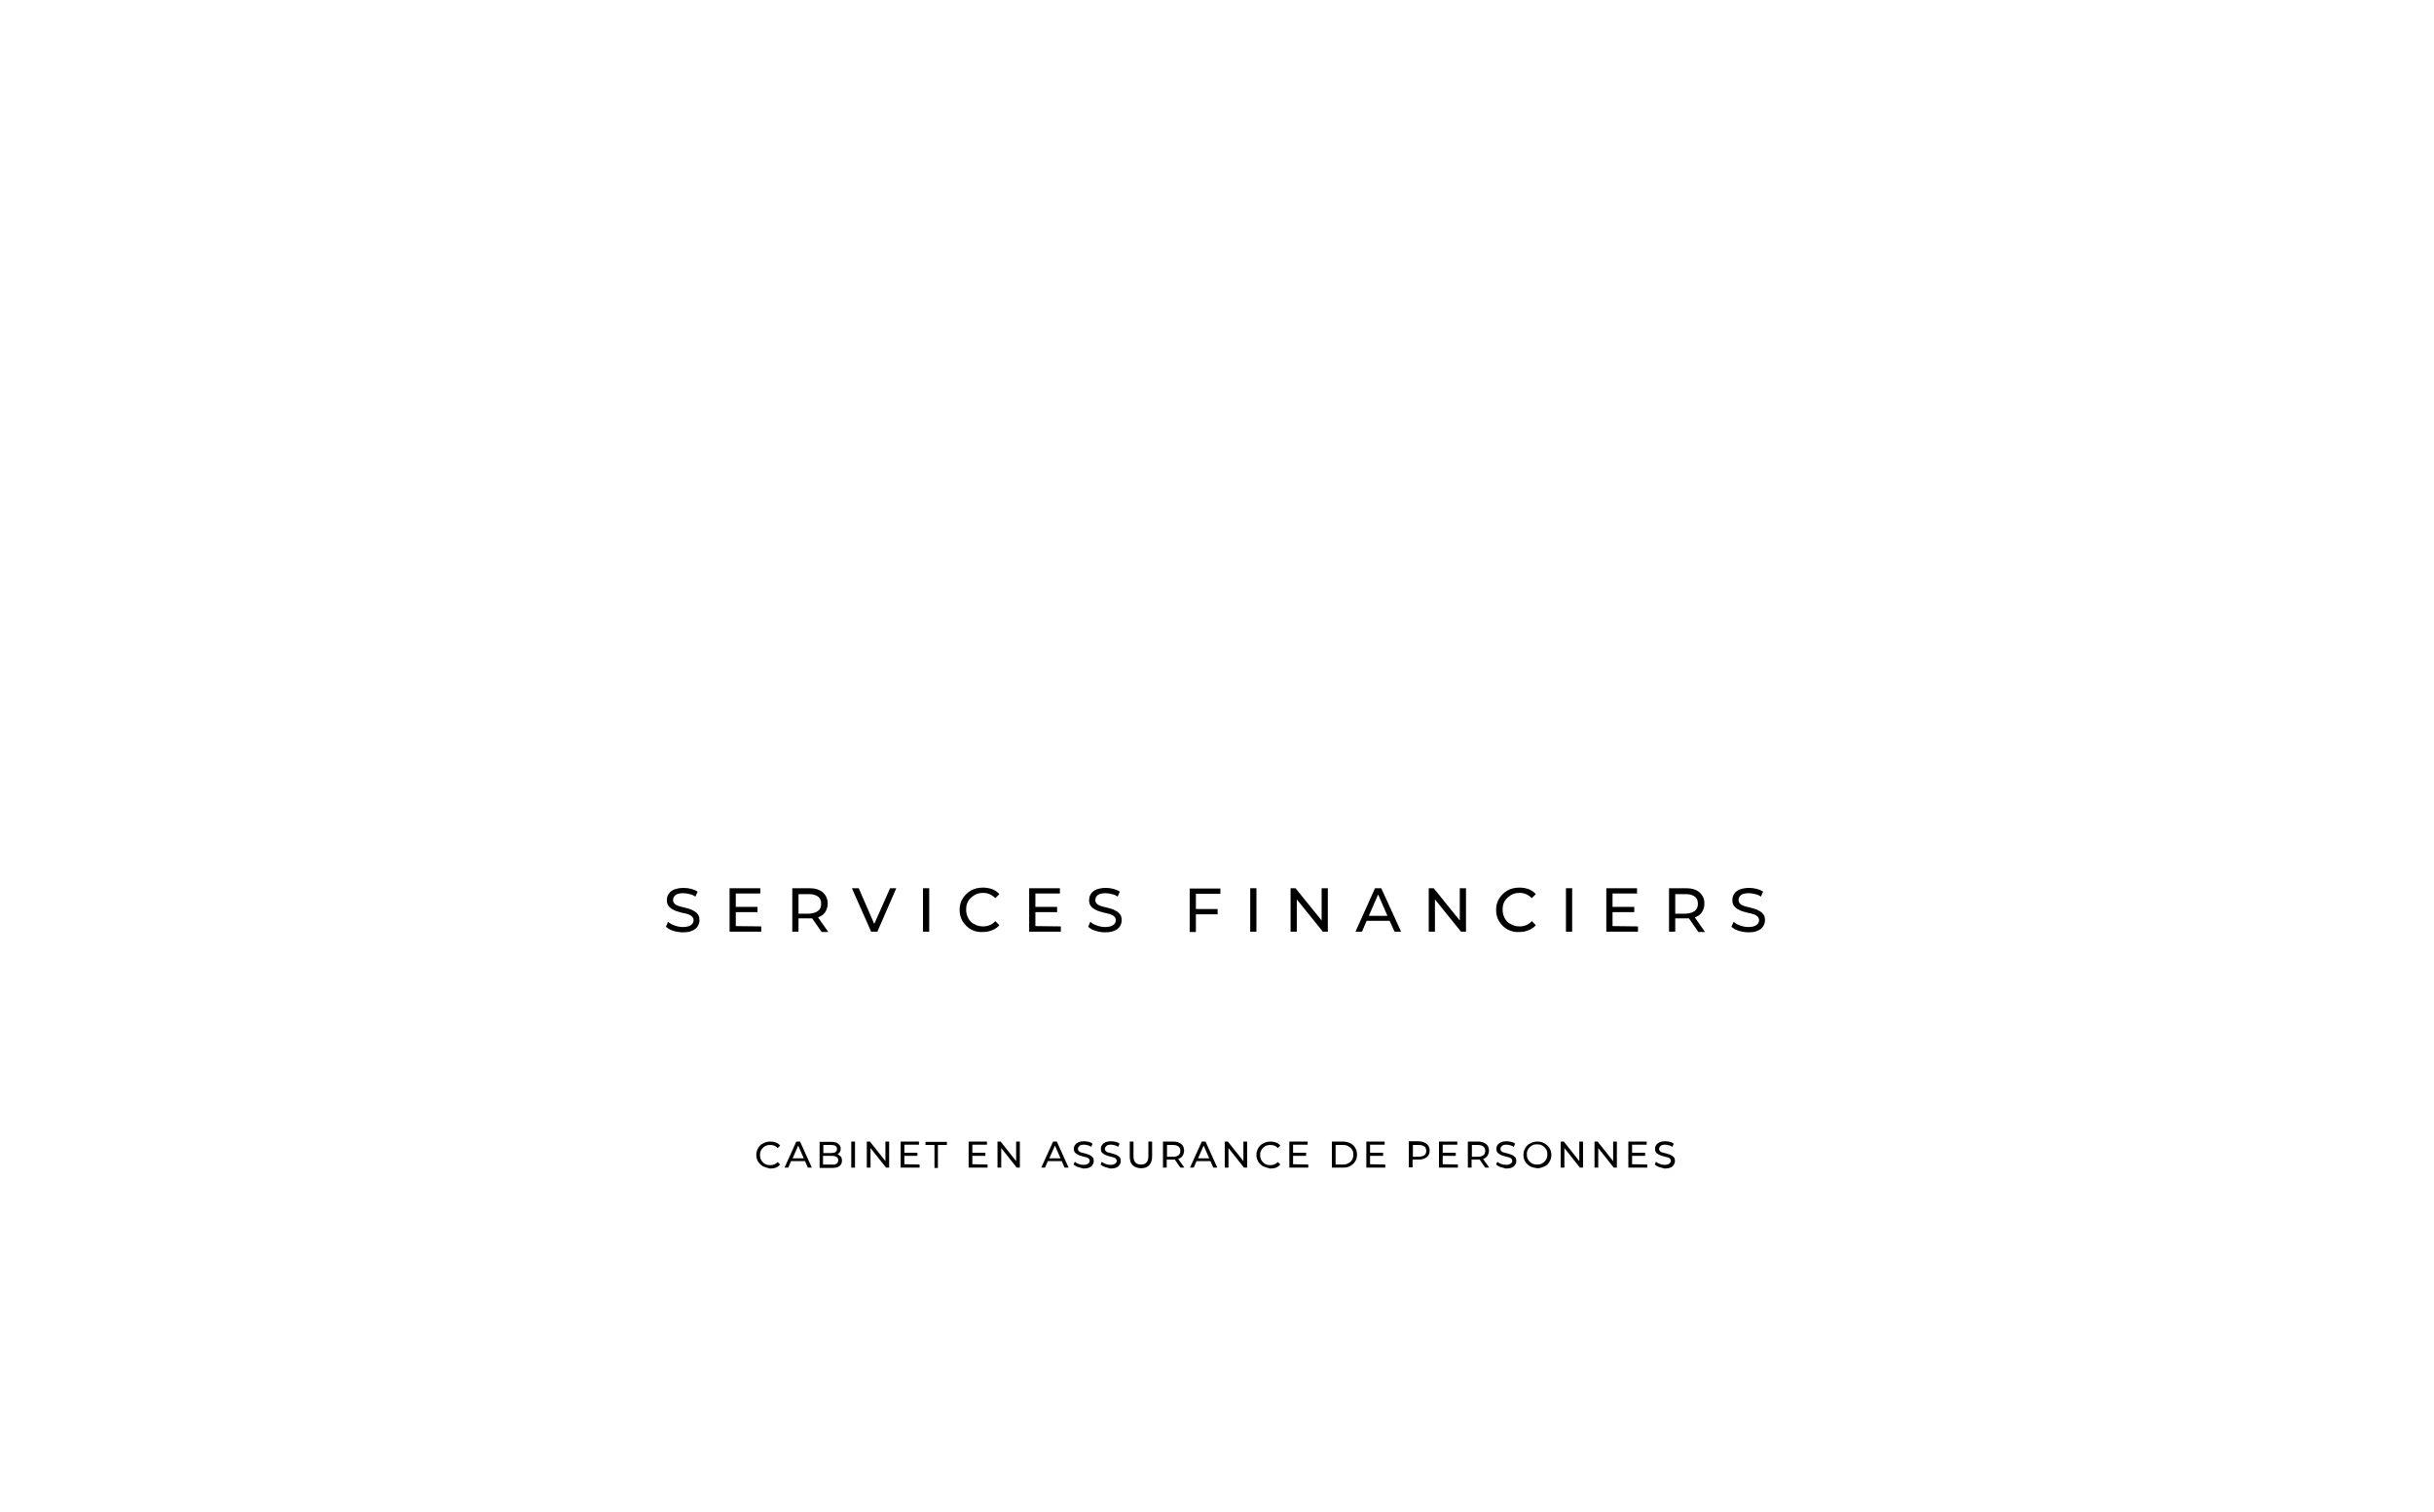
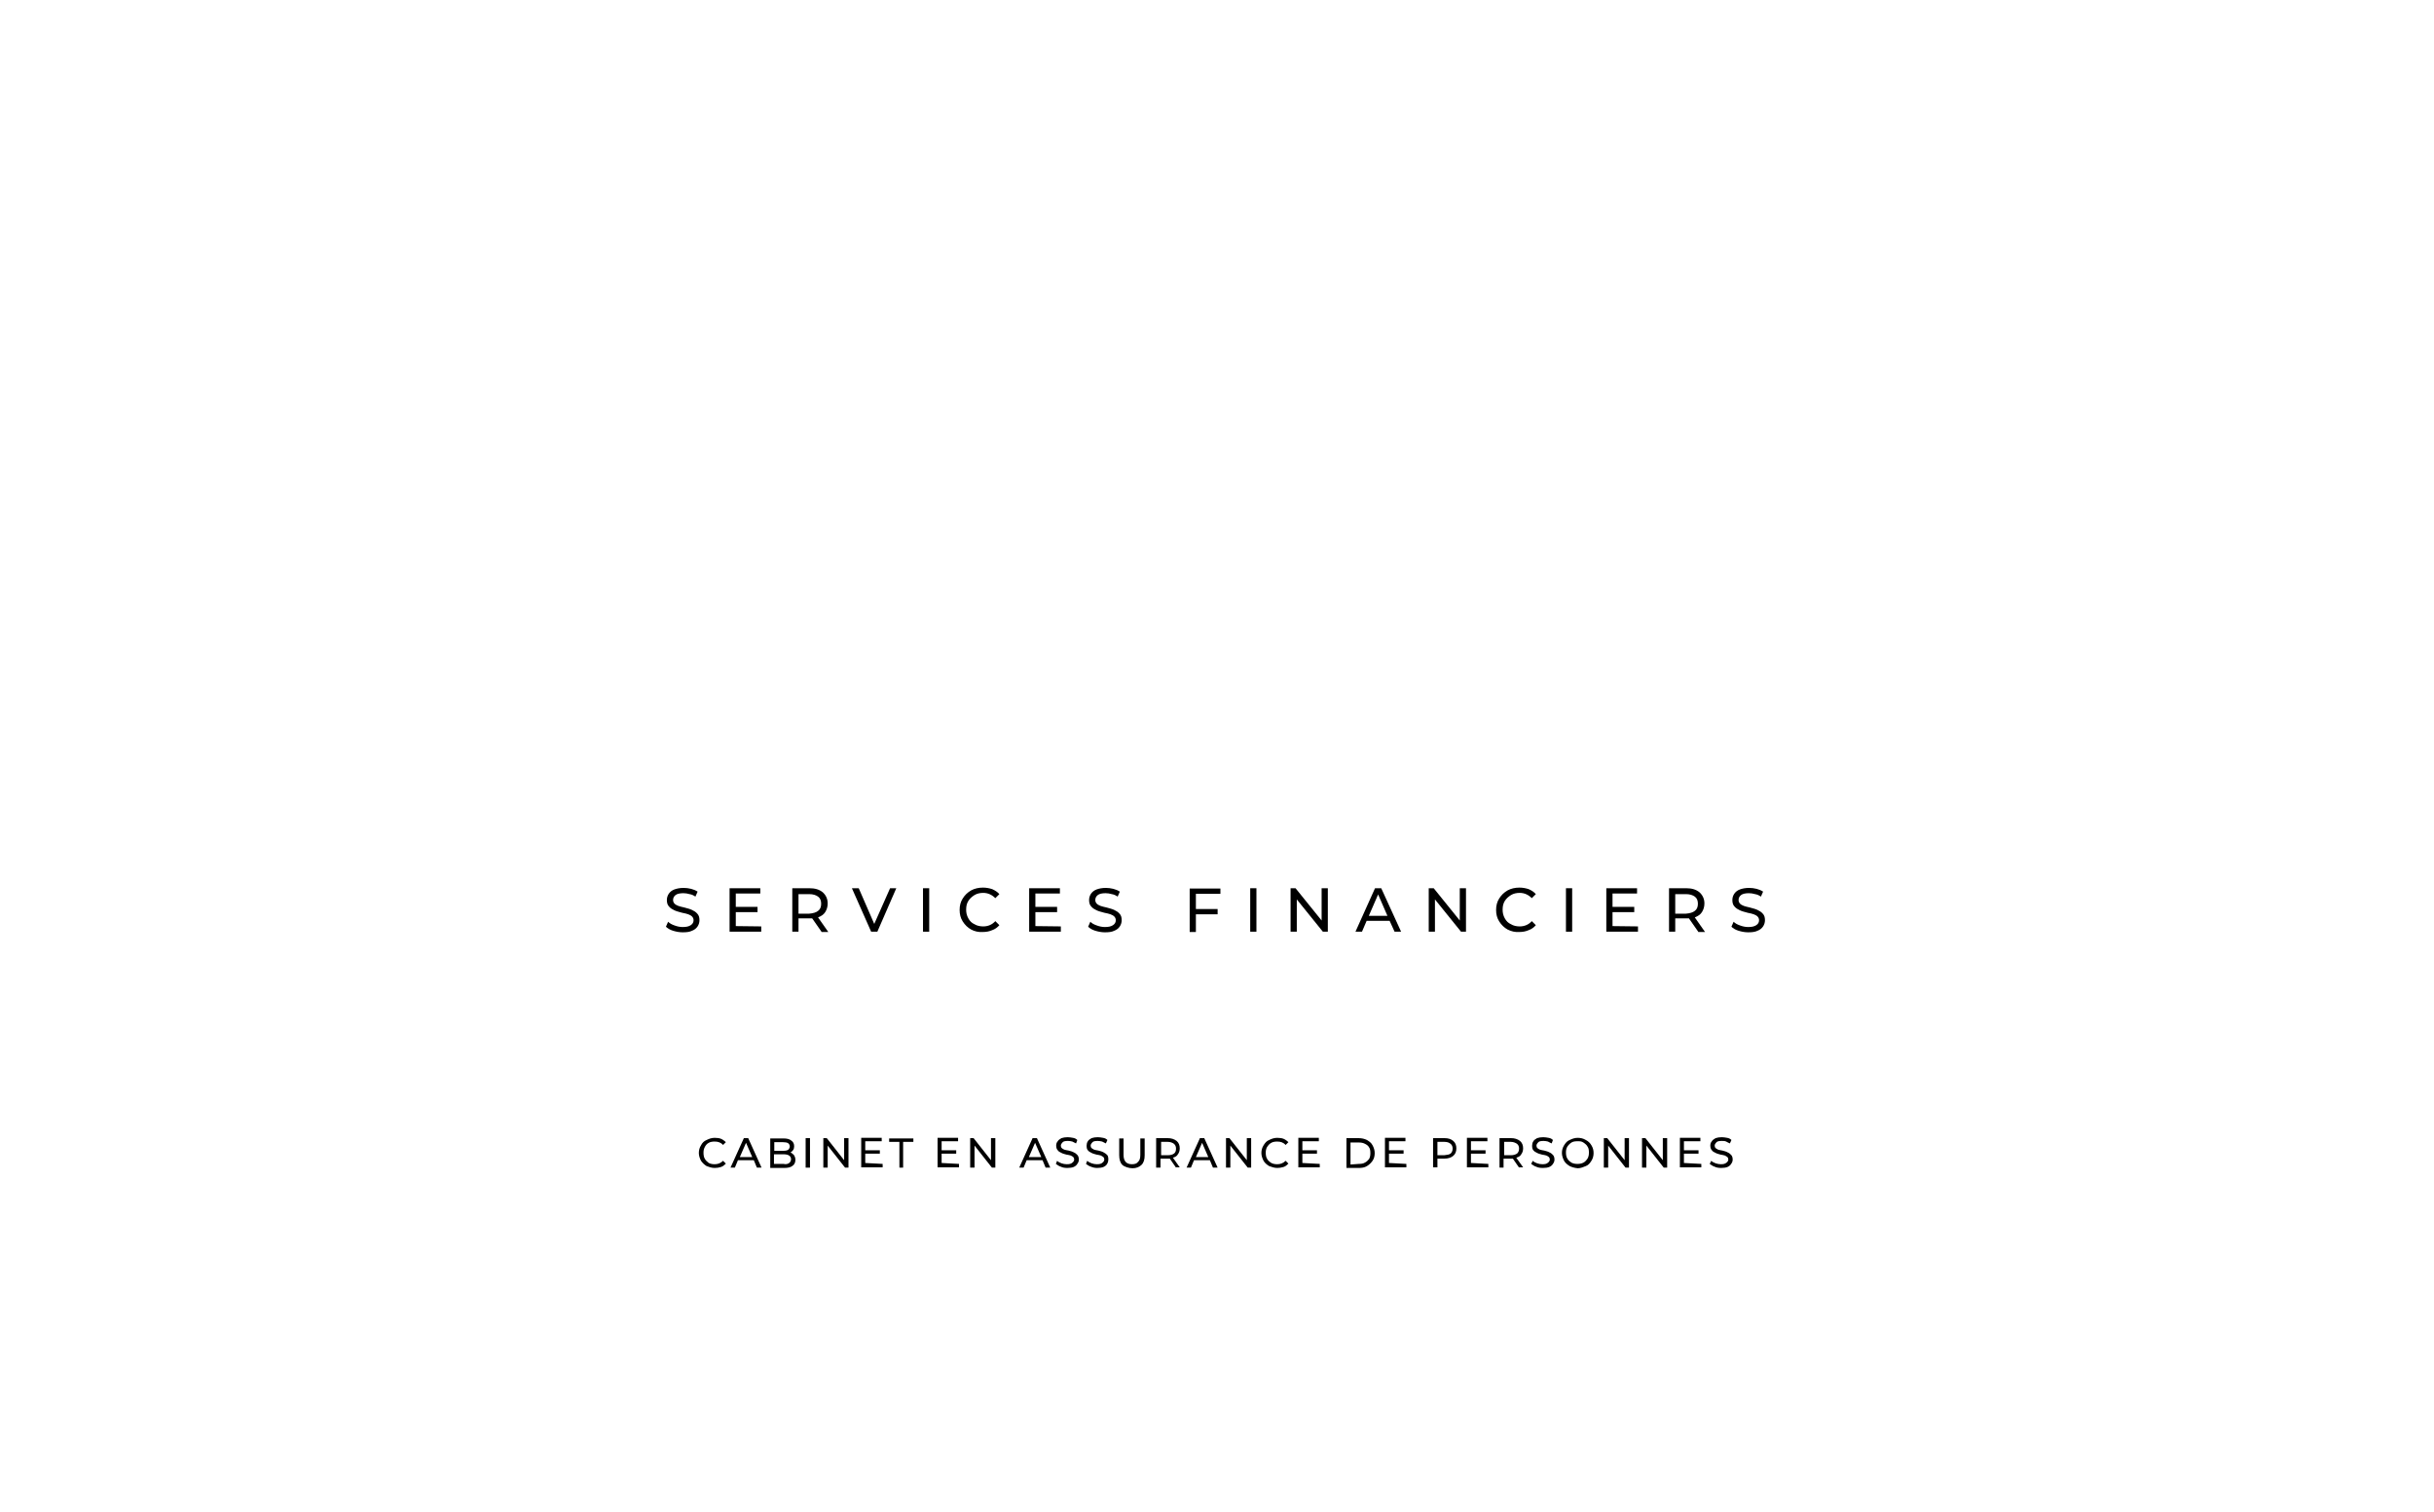
<svg xmlns="http://www.w3.org/2000/svg" version="1.1" id="Calque_1" x="0px" y="0px" viewBox="0 0 784 487" style="enable-background:new 0 0 784 487;" xml:space="preserve">
  <style type="text/css">
	.st0{display:none;enable-background:new    ;}
	.st1{font-family:'Montserrat-Medium';}
	.st2{font-size:20px;}
	.st3{letter-spacing:6;}
</style>
  <text transform="matrix(1 0 0 1 214.9355 300.1377)" class="st0 st1 st2 st3">SERVICES FINANCIERS</text>
  <g>
    <path d="M216.8,299.8c-1-0.3-1.8-0.8-2.3-1.3l0.7-1.6c0.5,0.5,1.2,0.9,2.1,1.2c0.8,0.3,1.7,0.5,2.6,0.5c1.2,0,2-0.2,2.6-0.6   s0.9-0.9,0.9-1.6c0-0.5-0.2-0.9-0.5-1.2s-0.7-0.5-1.2-0.7s-1.1-0.3-2-0.5c-1.1-0.3-1.9-0.5-2.5-0.8s-1.2-0.6-1.7-1.2   c-0.5-0.5-0.7-1.2-0.7-2.1c0-0.7,0.2-1.4,0.6-2c0.4-0.6,1-1.1,1.8-1.4s1.8-0.5,3-0.5c0.8,0,1.6,0.1,2.4,0.3s1.5,0.5,2.1,0.9   l-0.7,1.6c-0.6-0.4-1.2-0.7-1.9-0.8c-0.7-0.2-1.3-0.3-2-0.3c-1.1,0-2,0.2-2.5,0.6s-0.8,0.9-0.8,1.6c0,0.5,0.2,0.9,0.5,1.2   c0.3,0.3,0.7,0.5,1.2,0.7s1.1,0.3,1.9,0.5c1.1,0.3,1.9,0.5,2.5,0.8s1.2,0.6,1.7,1.2c0.5,0.5,0.7,1.2,0.7,2.1c0,0.7-0.2,1.4-0.6,2   c-0.4,0.6-1,1.1-1.8,1.4c-0.8,0.4-1.8,0.5-3,0.5C218.8,300.3,217.8,300.1,216.8,299.8z" />
    <path d="M245.2,298.4v1.7H235v-14h9.9v1.7H237v4.3h7v1.7h-7v4.5L245.2,298.4L245.2,298.4z" />
    <path d="M264.6,300.1l-3-4.3c-0.4,0-0.7,0-0.9,0h-3.5v4.3h-2v-14h5.5c1.8,0,3.2,0.4,4.3,1.3c1,0.9,1.6,2.1,1.6,3.6   c0,1.1-0.3,2-0.8,2.8s-1.3,1.3-2.3,1.7l3.3,4.7h-2.2V300.1z M263.5,293.4c0.7-0.5,1-1.3,1-2.3s-0.3-1.8-1-2.3s-1.6-0.8-2.9-0.8   h-3.4v6.3h3.4C261.9,294.2,262.9,293.9,263.5,293.4z" />
    <path d="M288.7,286.1l-6.1,14h-2l-6.2-14h2.2l5,11.5l5.1-11.5H288.7z" />
    <path d="M297.3,286.1h2v14h-2V286.1z" />
    <path d="M312.8,299.4c-1.1-0.6-2-1.5-2.7-2.6s-1-2.3-1-3.7s0.3-2.6,1-3.7s1.5-1.9,2.7-2.6c1.1-0.6,2.4-0.9,3.8-0.9   c1.1,0,2.1,0.2,3,0.5c0.9,0.4,1.7,0.9,2.3,1.6l-1.3,1.3c-1.1-1.1-2.4-1.7-3.9-1.7c-1,0-2,0.2-2.8,0.7s-1.5,1.1-2,1.9   s-0.7,1.7-0.7,2.8c0,1,0.2,1.9,0.7,2.8s1.1,1.5,2,1.9c0.8,0.5,1.8,0.7,2.8,0.7c1.6,0,2.9-0.6,3.9-1.7l1.3,1.3   c-0.6,0.7-1.4,1.3-2.3,1.6c-0.9,0.4-1.9,0.6-3,0.6C315.2,300.3,313.9,300,312.8,299.4z" />
    <path d="M341.7,298.4v1.7h-10.2v-14h9.9v1.7h-7.9v4.3h7v1.7h-7v4.5L341.7,298.4L341.7,298.4z" />
    <path d="M352.8,299.8c-1-0.3-1.8-0.8-2.3-1.3l0.7-1.6c0.5,0.5,1.2,0.9,2.1,1.2c0.8,0.3,1.7,0.5,2.6,0.5c1.2,0,2-0.2,2.6-0.6   s0.9-0.9,0.9-1.6c0-0.5-0.2-0.9-0.5-1.2s-0.7-0.5-1.2-0.7s-1.1-0.3-2-0.5c-1.1-0.3-1.9-0.5-2.5-0.8s-1.2-0.6-1.7-1.2   c-0.5-0.5-0.7-1.2-0.7-2.1c0-0.7,0.2-1.4,0.6-2s1-1.1,1.8-1.4s1.8-0.5,3-0.5c0.8,0,1.6,0.1,2.4,0.3s1.5,0.5,2.1,0.9l-0.7,1.6   c-0.6-0.4-1.2-0.7-1.9-0.8c-0.7-0.2-1.3-0.3-2-0.3c-1.1,0-2,0.2-2.5,0.6s-0.8,0.9-0.8,1.6c0,0.5,0.2,0.9,0.5,1.2   c0.3,0.3,0.7,0.5,1.2,0.7s1.1,0.3,1.9,0.5c1.1,0.3,1.9,0.5,2.5,0.8s1.2,0.6,1.7,1.2c0.5,0.5,0.7,1.2,0.7,2.1c0,0.7-0.2,1.4-0.6,2   s-1,1.1-1.8,1.4c-0.8,0.4-1.8,0.5-3,0.5C354.8,300.3,353.8,300.1,352.8,299.8z" />
    <path d="M385.2,287.9v4.9h7v1.7h-7v5.7h-2v-14h9.9v1.7L385.2,287.9L385.2,287.9z" />
    <path d="M402.7,286.1h2v14h-2V286.1z" />
    <path d="M427.7,286.1v14h-1.6l-8.4-10.4v10.4h-2v-14h1.6l8.4,10.4v-10.4H427.7z" />
    <path d="M447.6,296.6h-7.4l-1.5,3.5h-2.1l6.3-14h2l6.4,14h-2.1L447.6,296.6z M446.9,295l-3-6.9l-3,6.9H446.9z" />
    <path d="M472.2,286.1v14h-1.6l-8.4-10.4v10.4h-2v-14h1.6l8.4,10.4v-10.4H472.2z" />
    <path d="M485.6,299.4c-1.1-0.6-2-1.5-2.7-2.6s-1-2.3-1-3.7s0.3-2.6,1-3.7s1.5-1.9,2.7-2.6c1.1-0.6,2.4-0.9,3.8-0.9   c1.1,0,2.1,0.2,3,0.5c0.9,0.4,1.7,0.9,2.3,1.6l-1.3,1.3c-1.1-1.1-2.4-1.7-3.9-1.7c-1,0-2,0.2-2.8,0.7s-1.5,1.1-2,1.9   s-0.7,1.7-0.7,2.8c0,1,0.2,1.9,0.7,2.8s1.1,1.5,2,1.9c0.8,0.5,1.8,0.7,2.8,0.7c1.6,0,2.9-0.6,3.9-1.7l1.3,1.3   c-0.6,0.7-1.4,1.3-2.3,1.6c-0.9,0.4-1.9,0.6-3,0.6C488,300.3,486.8,300,485.6,299.4z" />
    <path d="M504.4,286.1h2v14h-2V286.1z" />
    <path d="M527.6,298.4v1.7h-10.2v-14h9.9v1.7h-7.9v4.3h7v1.7h-7v4.5L527.6,298.4L527.6,298.4z" />
    <path d="M547,300.1l-3-4.3c-0.4,0-0.7,0-0.9,0h-3.5v4.3h-2v-14h5.5c1.8,0,3.2,0.4,4.3,1.3c1,0.9,1.6,2.1,1.6,3.6   c0,1.1-0.3,2-0.8,2.8s-1.3,1.3-2.3,1.7l3.3,4.7H547V300.1z M545.9,293.4c0.7-0.5,1-1.3,1-2.3s-0.3-1.8-1-2.3s-1.6-0.8-2.9-0.8h-3.4   v6.3h3.4C544.3,294.2,545.3,293.9,545.9,293.4z" />
    <path d="M560,299.8c-1-0.3-1.8-0.8-2.3-1.3l0.7-1.6c0.5,0.5,1.2,0.9,2.1,1.2c0.8,0.3,1.7,0.5,2.6,0.5c1.2,0,2-0.2,2.6-0.6   s0.9-0.9,0.9-1.6c0-0.5-0.2-0.9-0.5-1.2s-0.7-0.5-1.2-0.7s-1.1-0.3-2-0.5c-1.1-0.3-1.9-0.5-2.5-0.8s-1.2-0.6-1.7-1.2   c-0.5-0.5-0.7-1.2-0.7-2.1c0-0.7,0.2-1.4,0.6-2c0.4-0.6,1-1.1,1.8-1.4s1.8-0.5,3-0.5c0.8,0,1.6,0.1,2.4,0.3s1.5,0.5,2.1,0.9   l-0.7,1.6c-0.6-0.4-1.2-0.7-1.9-0.8c-0.7-0.2-1.3-0.3-2-0.3c-1.1,0-2,0.2-2.5,0.6s-0.8,0.9-0.8,1.6c0,0.5,0.2,0.9,0.5,1.2   c0.3,0.3,0.7,0.5,1.2,0.7s1.1,0.3,1.9,0.5c1.1,0.3,1.9,0.5,2.5,0.8s1.2,0.6,1.7,1.2c0.5,0.5,0.7,1.2,0.7,2.1c0,0.7-0.2,1.4-0.6,2   c-0.4,0.6-1,1.1-1.8,1.4c-0.8,0.4-1.8,0.5-3,0.5C562,300.3,561,300.1,560,299.8z" />
-     <path d="M245.8,375.7c-0.7-0.4-1.2-0.9-1.6-1.5c-0.4-0.7-0.6-1.4-0.6-2.2c0-0.8,0.2-1.5,0.6-2.2c0.4-0.7,0.9-1.2,1.6-1.5   c0.7-0.4,1.4-0.6,2.3-0.6c0.7,0,1.3,0.1,1.8,0.3s1,0.5,1.4,1l-0.8,0.8c-0.6-0.7-1.4-1-2.4-1c-0.6,0-1.2,0.1-1.7,0.4   s-0.9,0.7-1.2,1.2s-0.4,1-0.4,1.6s0.1,1.2,0.4,1.7s0.7,0.9,1.2,1.2c0.5,0.3,1.1,0.4,1.7,0.4c0.9,0,1.7-0.3,2.4-1l0.8,0.8   c-0.4,0.4-0.8,0.8-1.4,1c-0.5,0.2-1.2,0.3-1.8,0.3C247.2,376.2,246.5,376,245.8,375.7z" />
-     <path d="M259.3,374h-4.5l-0.9,2.1h-1.2l3.8-8.4h1.2l3.8,8.4h-1.3L259.3,374z M258.9,373.1l-1.8-4.1l-1.8,4.1H258.9z" />
-     <path d="M270.8,372.5c0.3,0.4,0.4,0.8,0.4,1.4c0,0.7-0.3,1.3-0.8,1.7s-1.3,0.6-2.4,0.6h-4v-8.4h3.8c1,0,1.7,0.2,2.2,0.6   s0.8,0.9,0.8,1.6c0,0.4-0.1,0.8-0.3,1.1s-0.5,0.6-0.8,0.7C270.1,371.9,270.5,372.2,270.8,372.5z M265.2,368.7v2.7h2.5   c0.6,0,1.1-0.1,1.4-0.3c0.3-0.2,0.5-0.6,0.5-1s-0.2-0.8-0.5-1s-0.8-0.3-1.4-0.3h-2.5V368.7z M269.5,374.8c0.3-0.2,0.5-0.6,0.5-1.1   c0-0.9-0.7-1.4-2.1-1.4h-2.8v2.8h2.8C268.6,375.2,269.1,375.1,269.5,374.8z" />
-     <path d="M274.2,367.7h1.2v8.4h-1.2V367.7z" />
-     <path d="M286.4,367.7v8.4h-1l-5-6.3v6.3h-1.2v-8.4h1l5,6.3v-6.3H286.4z" />
-     <path d="M296.2,375.1v1h-6.1v-8.4h5.9v1h-4.7v2.6h4.2v1h-4.2v2.7L296.2,375.1L296.2,375.1z" />
-     <path d="M301,368.8h-2.9v-1h6.9v1h-2.9v7.4H301V368.8z" />
-     <path d="M318.1,375.1v1H312v-8.4h5.9v1h-4.7v2.6h4.2v1h-4.2v2.7L318.1,375.1L318.1,375.1z" />
-     <path d="M328.5,367.7v8.4h-1l-5-6.3v6.3h-1.2v-8.4h1l5,6.3v-6.3H328.5z" />
-     <path d="M342,374h-4.5l-0.9,2.1h-1.2l3.8-8.4h1.2l3.8,8.4h-1.3L342,374z M341.6,373.1l-1.8-4.1l-1.8,4.1H341.6z" />
-     <path d="M347.2,375.9c-0.6-0.2-1-0.5-1.4-0.8l0.4-0.9c0.3,0.3,0.7,0.5,1.2,0.7s1,0.3,1.5,0.3c0.7,0,1.2-0.1,1.6-0.4   c0.3-0.2,0.5-0.5,0.5-0.9c0-0.3-0.1-0.5-0.3-0.7c-0.2-0.2-0.4-0.3-0.7-0.4c-0.3-0.1-0.7-0.2-1.2-0.3c-0.6-0.2-1.1-0.3-1.5-0.5   s-0.7-0.4-1-0.7c-0.3-0.3-0.4-0.7-0.4-1.3c0-0.4,0.1-0.9,0.4-1.2c0.2-0.4,0.6-0.6,1.1-0.9c0.5-0.2,1.1-0.3,1.8-0.3   c0.5,0,1,0.1,1.5,0.2s0.9,0.3,1.2,0.6l-0.4,1c-0.4-0.2-0.7-0.4-1.1-0.5s-0.8-0.2-1.2-0.2c-0.7,0-1.2,0.1-1.5,0.4s-0.5,0.6-0.5,1   c0,0.3,0.1,0.5,0.3,0.7c0.2,0.2,0.4,0.3,0.7,0.4c0.3,0.1,0.7,0.2,1.2,0.3c0.6,0.2,1.1,0.3,1.5,0.5s0.7,0.4,1,0.7   c0.3,0.3,0.4,0.7,0.4,1.3c0,0.4-0.1,0.8-0.4,1.2c-0.2,0.4-0.6,0.7-1.1,0.9s-1.1,0.3-1.8,0.3C348.4,376.2,347.8,376.1,347.2,375.9z" />
-     <path d="M355.9,375.9c-0.6-0.2-1-0.5-1.4-0.8l0.4-0.9c0.3,0.3,0.7,0.5,1.2,0.7s1,0.3,1.5,0.3c0.7,0,1.2-0.1,1.6-0.4   c0.3-0.2,0.5-0.5,0.5-0.9c0-0.3-0.1-0.5-0.3-0.7c-0.2-0.2-0.4-0.3-0.7-0.4c-0.3-0.1-0.7-0.2-1.2-0.3c-0.6-0.2-1.1-0.3-1.5-0.5   s-0.7-0.4-1-0.7c-0.3-0.3-0.4-0.7-0.4-1.3c0-0.4,0.1-0.9,0.4-1.2c0.2-0.4,0.6-0.6,1.1-0.9c0.5-0.2,1.1-0.3,1.8-0.3   c0.5,0,1,0.1,1.5,0.2s0.9,0.3,1.2,0.6l-0.4,1c-0.4-0.2-0.7-0.4-1.1-0.5s-0.8-0.2-1.2-0.2c-0.7,0-1.2,0.1-1.5,0.4s-0.5,0.6-0.5,1   c0,0.3,0.1,0.5,0.3,0.7c0.2,0.2,0.4,0.3,0.7,0.4c0.3,0.1,0.7,0.2,1.2,0.3c0.6,0.2,1.1,0.3,1.5,0.5s0.7,0.4,1,0.7   c0.3,0.3,0.4,0.7,0.4,1.3c0,0.4-0.1,0.8-0.4,1.2c-0.2,0.4-0.6,0.7-1.1,0.9s-1.1,0.3-1.8,0.3C357.1,376.2,356.5,376.1,355.9,375.9z" />
-     <path d="M364.8,375.3c-0.6-0.6-0.9-1.6-0.9-2.8v-4.8h1.2v4.7c0,1.8,0.8,2.7,2.4,2.7c0.8,0,1.4-0.2,1.8-0.7c0.4-0.4,0.6-1.1,0.6-2   v-4.7h1.2v4.8c0,1.2-0.3,2.1-0.9,2.8c-0.6,0.6-1.5,1-2.6,1S365.4,375.9,364.8,375.3z" />
-     <path d="M380.2,376.1l-1.8-2.6c-0.2,0-0.4,0-0.5,0h-2.1v2.6h-1.2v-8.4h3.3c1.1,0,1.9,0.3,2.6,0.8c0.6,0.5,0.9,1.2,0.9,2.1   c0,0.6-0.2,1.2-0.5,1.7s-0.8,0.8-1.4,1l2,2.8H380.2z M379.6,372.1c0.4-0.3,0.6-0.8,0.6-1.4s-0.2-1.1-0.6-1.4s-1-0.5-1.7-0.5h-2v3.8   h2C378.6,372.6,379.2,372.4,379.6,372.1z" />
-     <path d="M389.9,374h-4.5l-0.9,2.1h-1.2l3.8-8.4h1.2l3.8,8.4h-1.3L389.9,374z M389.5,373.1l-1.8-4.1l-1.8,4.1H389.5z" />
-     <path d="M401.7,367.7v8.4h-1l-5-6.3v6.3h-1.2v-8.4h1l5,6.3v-6.3H401.7z" />
-     <path d="M406.9,375.7c-0.7-0.4-1.2-0.9-1.6-1.5c-0.4-0.7-0.6-1.4-0.6-2.2c0-0.8,0.2-1.5,0.6-2.2s0.9-1.2,1.6-1.5   c0.7-0.4,1.4-0.6,2.3-0.6c0.7,0,1.3,0.1,1.8,0.3s1,0.5,1.4,1l-0.8,0.8c-0.6-0.7-1.4-1-2.4-1c-0.6,0-1.2,0.1-1.7,0.4   s-0.9,0.7-1.2,1.2c-0.3,0.5-0.4,1-0.4,1.6s0.1,1.2,0.4,1.7s0.7,0.9,1.2,1.2c0.5,0.3,1.1,0.4,1.7,0.4c0.9,0,1.7-0.3,2.4-1l0.8,0.8   c-0.4,0.4-0.8,0.8-1.4,1c-0.5,0.2-1.2,0.3-1.8,0.3C408.4,376.2,407.6,376,406.9,375.7z" />
-     <path d="M421.4,375.1v1h-6.1v-8.4h5.9v1h-4.7v2.6h4.2v1h-4.2v2.7L421.4,375.1L421.4,375.1z" />
-     <path d="M429,367.7h3.5c0.9,0,1.7,0.2,2.4,0.5c0.7,0.4,1.2,0.8,1.6,1.5c0.4,0.6,0.6,1.4,0.6,2.2c0,0.8-0.2,1.6-0.6,2.2   s-0.9,1.1-1.6,1.5s-1.5,0.5-2.4,0.5H429V367.7z M432.5,375.1c0.7,0,1.3-0.1,1.8-0.4s0.9-0.6,1.2-1.1s0.4-1,0.4-1.7   s-0.1-1.2-0.4-1.6c-0.3-0.5-0.7-0.8-1.2-1.1c-0.5-0.3-1.1-0.4-1.8-0.4h-2.3v6.3L432.5,375.1L432.5,375.1z" />
-     <path d="M446.2,375.1v1h-6.1v-8.4h5.9v1h-4.7v2.6h4.2v1h-4.2v2.7L446.2,375.1L446.2,375.1z" />
-     <path d="M459.6,368.5c0.6,0.5,0.9,1.2,0.9,2.1s-0.3,1.6-0.9,2.1s-1.5,0.8-2.6,0.8h-2v2.5h-1.2v-8.4h3.3   C458.2,367.7,459,368,459.6,368.5z M458.8,372.1c0.4-0.3,0.6-0.8,0.6-1.4s-0.2-1.1-0.6-1.4s-1-0.5-1.7-0.5h-2v3.8h2   C457.8,372.5,458.4,372.4,458.8,372.1z" />
-     <path d="M469.6,375.1v1h-6.1v-8.4h5.9v1h-4.7v2.6h4.2v1h-4.2v2.7L469.6,375.1L469.6,375.1z" />
-     <path d="M478.4,376.1l-1.8-2.6c-0.2,0-0.4,0-0.5,0H474v2.6h-1.2v-8.4h3.3c1.1,0,1.9,0.3,2.6,0.8c0.6,0.5,0.9,1.2,0.9,2.1   c0,0.6-0.2,1.2-0.5,1.7s-0.8,0.8-1.4,1l2,2.8H478.4z M477.8,372.1c0.4-0.3,0.6-0.8,0.6-1.4s-0.2-1.1-0.6-1.4s-1-0.5-1.7-0.5h-2v3.8   h2C476.8,372.6,477.4,372.4,477.8,372.1z" />
-     <path d="M483.3,375.9c-0.6-0.2-1-0.5-1.4-0.8l0.4-0.9c0.3,0.3,0.7,0.5,1.2,0.7s1,0.3,1.5,0.3c0.7,0,1.2-0.1,1.6-0.4   c0.3-0.2,0.5-0.5,0.5-0.9c0-0.3-0.1-0.5-0.3-0.7c-0.2-0.2-0.4-0.3-0.7-0.4c-0.3-0.1-0.7-0.2-1.2-0.3c-0.6-0.2-1.1-0.3-1.5-0.5   s-0.7-0.4-1-0.7c-0.3-0.3-0.4-0.7-0.4-1.3c0-0.4,0.1-0.9,0.4-1.2c0.2-0.4,0.6-0.6,1.1-0.9c0.5-0.2,1.1-0.3,1.8-0.3   c0.5,0,1,0.1,1.5,0.2s0.9,0.3,1.2,0.6l-0.4,1c-0.4-0.2-0.7-0.4-1.1-0.5s-0.8-0.2-1.2-0.2c-0.7,0-1.2,0.1-1.5,0.4s-0.5,0.6-0.5,1   c0,0.3,0.1,0.5,0.3,0.7c0.2,0.2,0.4,0.3,0.7,0.4c0.3,0.1,0.7,0.2,1.2,0.3c0.6,0.2,1.1,0.3,1.5,0.5s0.7,0.4,1,0.7   c0.3,0.3,0.4,0.7,0.4,1.3c0,0.4-0.1,0.8-0.4,1.2c-0.2,0.4-0.6,0.7-1.1,0.9s-1.1,0.3-1.8,0.3C484.5,376.2,483.9,376.1,483.3,375.9z" />
-     <path d="M492.9,375.7c-0.7-0.4-1.2-0.9-1.6-1.5c-0.4-0.7-0.6-1.4-0.6-2.2c0-0.8,0.2-1.5,0.6-2.2s0.9-1.2,1.6-1.5   c0.7-0.4,1.4-0.6,2.3-0.6c0.8,0,1.6,0.2,2.3,0.6c0.7,0.4,1.2,0.9,1.6,1.5c0.4,0.7,0.6,1.4,0.6,2.2c0,0.8-0.2,1.5-0.6,2.2   s-0.9,1.2-1.6,1.5s-1.4,0.6-2.3,0.6C494.3,376.2,493.5,376,492.9,375.7z M496.8,374.7c0.5-0.3,0.9-0.7,1.2-1.2s0.4-1,0.4-1.7   c0-0.6-0.1-1.2-0.4-1.6c-0.3-0.5-0.7-0.9-1.2-1.2s-1-0.4-1.7-0.4s-1.2,0.1-1.7,0.4s-0.9,0.7-1.2,1.2c-0.3,0.5-0.4,1-0.4,1.6   s0.1,1.2,0.4,1.7s0.7,0.9,1.2,1.2c0.5,0.3,1.1,0.4,1.7,0.4S496.3,375,496.8,374.7z" />
-     <path d="M509.9,367.7v8.4h-1l-5-6.3v6.3h-1.2v-8.4h1l5,6.3v-6.3H509.9z" />
-     <path d="M520.8,367.7v8.4h-1l-5-6.3v6.3h-1.2v-8.4h1l5,6.3v-6.3H520.8z" />
-     <path d="M530.6,375.1v1h-6.1v-8.4h5.9v1h-4.7v2.6h4.2v1h-4.2v2.7L530.6,375.1L530.6,375.1z" />
-     <path d="M534.4,375.9c-0.6-0.2-1-0.5-1.4-0.8l0.4-0.9c0.3,0.3,0.7,0.5,1.2,0.7s1,0.3,1.5,0.3c0.7,0,1.2-0.1,1.6-0.4   c0.3-0.2,0.5-0.5,0.5-0.9c0-0.3-0.1-0.5-0.3-0.7s-0.4-0.3-0.7-0.4s-0.7-0.2-1.2-0.3c-0.6-0.2-1.1-0.3-1.5-0.5s-0.7-0.4-1-0.7   c-0.3-0.3-0.4-0.7-0.4-1.3c0-0.4,0.1-0.9,0.4-1.2c0.2-0.4,0.6-0.6,1.1-0.9c0.5-0.2,1.1-0.3,1.8-0.3c0.5,0,1,0.1,1.5,0.2   s0.9,0.3,1.2,0.6l-0.4,1c-0.4-0.2-0.7-0.4-1.1-0.5s-0.8-0.2-1.2-0.2c-0.7,0-1.2,0.1-1.5,0.4s-0.5,0.6-0.5,1c0,0.3,0.1,0.5,0.3,0.7   s0.4,0.3,0.7,0.4s0.7,0.2,1.2,0.3c0.6,0.2,1.1,0.3,1.5,0.5s0.7,0.4,1,0.7c0.3,0.3,0.4,0.7,0.4,1.3c0,0.4-0.1,0.8-0.4,1.2   c-0.2,0.4-0.6,0.7-1.1,0.9s-1.1,0.3-1.8,0.3C535.6,376.2,535,376.1,534.4,375.9z" />
+     <path d="M227.6,375.6c-0.8-0.5-1.3-1-1.8-1.7c-0.4-0.8-0.7-1.6-0.7-2.5c0-0.9,0.2-1.7,0.7-2.5c0.4-0.8,1-1.4,1.8-1.7   c0.8-0.4,1.6-0.7,2.6-0.7c0.8,0,1.5,0.1,2,0.3s1.1,0.6,1.6,1.1l-0.9,0.9c-0.7-0.8-1.6-1.1-2.7-1.1c-0.7,0-1.4,0.1-1.9,0.4   c-0.6,0.3-1,0.8-1.3,1.4c-0.3,0.6-0.4,1.1-0.4,1.8c0,0.7,0.1,1.4,0.4,1.9c0.3,0.6,0.8,1,1.3,1.4c0.6,0.3,1.2,0.4,1.9,0.4   c1,0,1.9-0.3,2.7-1.1l0.9,0.9c-0.4,0.4-0.9,0.9-1.6,1.1c-0.6,0.2-1.3,0.3-2,0.3C229.2,376.2,228.4,375.9,227.6,375.6z" />
+     <path d="M242.8,373.7h-5.1l-1,2.4h-1.4l4.3-9.5h1.4l4.3,9.5h-1.5L242.8,373.7z M242.3,372.7l-2-4.6l-2,4.6H242.3z" />
+     <path d="M255.7,372c0.3,0.5,0.5,0.9,0.5,1.6c0,0.8-0.3,1.5-0.9,1.9c-0.6,0.5-1.5,0.7-2.7,0.7h-4.5v-9.5h4.3c1.1,0,1.9,0.2,2.5,0.7   c0.6,0.4,0.9,1,0.9,1.8c0,0.5-0.1,0.9-0.3,1.2s-0.6,0.7-0.9,0.8C254.9,371.3,255.4,371.7,255.7,372z M249.4,367.7v3h2.8   c0.7,0,1.2-0.1,1.6-0.3c0.3-0.2,0.6-0.7,0.6-1.1s-0.2-0.9-0.6-1.1c-0.3-0.2-0.9-0.3-1.6-0.3h-2.8V367.7z M254.2,374.6   c0.3-0.2,0.6-0.7,0.6-1.2c0-1-0.8-1.6-2.4-1.6h-3.1v3.1h3.1C253.2,375.1,253.8,374.9,254.2,374.6z" />
+     <path d="M259.5,366.6h1.4v9.5h-1.4V366.6z" />
+     <path d="M273.3,366.6v9.5h-1.1l-5.6-7.1v7.1h-1.4v-9.5h1.1l5.6,7.1v-7.1H273.3z" />
+     <path d="M284.3,374.9v1.1h-6.9v-9.5h6.6v1.1h-5.3v2.9h4.7v1.1h-4.7v3L284.3,374.9L284.3,374.9z" />
+     <path d="M289.7,367.8h-3.3v-1.1h7.8v1.1h-3.3v8.3h-1.2V367.8z" />
+     <path d="M308.9,374.9v1.1h-6.9v-9.5h6.6v1.1h-5.3v2.9h4.7v1.1h-4.7v3L308.9,374.9L308.9,374.9z" />
+     <path d="M320.6,366.6v9.5h-1.1l-5.6-7.1v7.1h-1.4v-9.5h1.1l5.6,7.1v-7.1H320.6z" />
+     <path d="M335.8,373.7h-5.1l-1,2.4h-1.4l4.3-9.5h1.4l4.3,9.5h-1.5L335.8,373.7z M335.4,372.7l-2-4.6l-2,4.6H335.4z" />
+     <path d="M341.7,375.8c-0.7-0.2-1.1-0.6-1.6-0.9l0.4-1c0.3,0.3,0.8,0.6,1.4,0.8s1.1,0.3,1.7,0.3c0.8,0,1.4-0.1,1.8-0.5   c0.3-0.2,0.6-0.6,0.6-1c0-0.3-0.1-0.6-0.3-0.8c-0.2-0.2-0.4-0.3-0.8-0.5c-0.3-0.1-0.8-0.2-1.4-0.3c-0.7-0.2-1.2-0.3-1.7-0.6   c-0.5-0.2-0.8-0.4-1.1-0.8c-0.3-0.3-0.5-0.8-0.5-1.5c0-0.4,0.1-1,0.5-1.4c0.2-0.4,0.7-0.7,1.2-1c0.6-0.2,1.2-0.3,2-0.3   c0.6,0,1.1,0.1,1.7,0.2c0.6,0.1,1,0.3,1.4,0.7l-0.4,1.1c-0.4-0.2-0.8-0.4-1.2-0.6c-0.4-0.1-0.9-0.2-1.4-0.2c-0.8,0-1.4,0.1-1.7,0.4   s-0.6,0.7-0.6,1.1c0,0.3,0.1,0.6,0.3,0.8c0.2,0.2,0.4,0.3,0.8,0.5c0.3,0.1,0.8,0.2,1.4,0.3c0.7,0.2,1.2,0.3,1.7,0.6   c0.5,0.2,0.8,0.5,1.1,0.8c0.3,0.3,0.5,0.8,0.5,1.5c0,0.4-0.1,0.9-0.5,1.4c-0.2,0.4-0.7,0.8-1.2,1s-1.2,0.3-2,0.3   C343,376.2,342.3,376.1,341.7,375.8z" />
+     <path d="M351.4,375.8c-0.7-0.2-1.1-0.6-1.6-0.9l0.4-1c0.3,0.3,0.8,0.6,1.4,0.8s1.1,0.3,1.7,0.3c0.8,0,1.4-0.1,1.8-0.5   c0.3-0.2,0.6-0.6,0.6-1c0-0.3-0.1-0.6-0.3-0.8c-0.2-0.2-0.5-0.3-0.8-0.5c-0.3-0.1-0.8-0.2-1.4-0.3c-0.7-0.2-1.2-0.3-1.7-0.6   c-0.4-0.2-0.8-0.4-1.1-0.8c-0.3-0.3-0.4-0.8-0.4-1.5c0-0.4,0.1-1,0.4-1.4c0.2-0.4,0.7-0.7,1.2-1c0.6-0.2,1.2-0.3,2-0.3   c0.6,0,1.1,0.1,1.7,0.2c0.6,0.1,1,0.3,1.4,0.7l-0.5,1.1c-0.4-0.2-0.8-0.4-1.2-0.6c-0.5-0.1-0.9-0.2-1.4-0.2c-0.8,0-1.4,0.1-1.7,0.4   c-0.3,0.3-0.6,0.7-0.6,1.1c0,0.3,0.1,0.6,0.3,0.8c0.2,0.2,0.5,0.3,0.8,0.5c0.3,0.1,0.8,0.2,1.4,0.3c0.7,0.2,1.2,0.3,1.7,0.6   c0.4,0.2,0.8,0.5,1.1,0.8c0.3,0.3,0.4,0.8,0.4,1.5c0,0.4-0.1,0.9-0.4,1.4c-0.2,0.4-0.7,0.8-1.2,1s-1.2,0.3-2,0.3   C352.8,376.2,352.1,376.1,351.4,375.8z" />
+     <path d="M361.5,375.2c-0.7-0.7-1-1.8-1-3.1v-5.4h1.4v5.3c0,2,0.9,3,2.7,3c0.9,0,1.6-0.2,2-0.8c0.5-0.4,0.7-1.2,0.7-2.2v-5.3h1.4   v5.4c0,1.4-0.3,2.4-1,3.1c-0.7,0.7-1.7,1.1-2.9,1.1S362.1,375.8,361.5,375.2z" />
+     <path d="M378.8,376.1l-2-2.9c-0.2,0-0.4,0-0.6,0h-2.4v2.9h-1.4v-9.5h3.7c1.2,0,2.1,0.3,2.9,0.9c0.7,0.6,1,1.4,1,2.4   c0,0.7-0.2,1.4-0.6,1.9c-0.3,0.6-0.9,0.9-1.6,1.1l2.2,3.1H378.8z M378.1,371.6c0.5-0.3,0.7-0.9,0.7-1.6c0-0.7-0.2-1.2-0.7-1.6   c-0.4-0.3-1.1-0.6-1.9-0.6h-2.2v4.3h2.2C377,372.1,377.7,371.9,378.1,371.6z" />
+     <path d="M389.7,373.7h-5.1l-1,2.4h-1.4l4.3-9.5h1.4l4.3,9.5h-1.5L389.7,373.7z M389.2,372.7l-2-4.6l-2,4.6H389.2z" />
+     <path d="M403,366.6v9.5h-1.1l-5.6-7.1v7.1h-1.4v-9.5h1.1l5.6,7.1v-7.1H403z" />
+     <path d="M408.8,375.6c-0.8-0.5-1.4-1-1.8-1.7c-0.4-0.8-0.7-1.6-0.7-2.5c0-0.9,0.2-1.7,0.7-2.5c0.5-0.8,1-1.4,1.8-1.7   c0.8-0.4,1.6-0.7,2.6-0.7c0.8,0,1.5,0.1,2,0.3s1.1,0.6,1.6,1.1l-0.9,0.9c-0.7-0.8-1.6-1.1-2.7-1.1c-0.7,0-1.4,0.1-1.9,0.4   c-0.6,0.3-1,0.8-1.4,1.4c-0.3,0.6-0.4,1.1-0.4,1.8c0,0.7,0.1,1.4,0.4,1.9c0.3,0.6,0.8,1,1.4,1.4c0.6,0.3,1.2,0.4,1.9,0.4   c1,0,1.9-0.3,2.7-1.1l0.9,0.9c-0.4,0.4-0.9,0.9-1.6,1.1c-0.6,0.2-1.4,0.3-2,0.3C410.5,376.2,409.6,375.9,408.8,375.6z" />
+     <path d="M425.1,374.9v1.1h-6.9v-9.5h6.6v1.1h-5.3v2.9h4.7v1.1h-4.7v3L425.1,374.9L425.1,374.9z" />
+     <path d="M433.7,366.6h3.9c1,0,1.9,0.2,2.7,0.6c0.8,0.5,1.4,0.9,1.8,1.7c0.4,0.7,0.7,1.6,0.7,2.5c0,0.9-0.2,1.8-0.7,2.5   c-0.5,0.7-1,1.2-1.8,1.7c-0.8,0.5-1.7,0.6-2.7,0.6h-3.9V366.6z M437.6,374.9c0.8,0,1.5-0.1,2-0.4c0.6-0.3,1-0.7,1.4-1.2   c0.3-0.6,0.4-1.1,0.4-1.9c0-0.8-0.1-1.4-0.4-1.8c-0.3-0.6-0.8-0.9-1.4-1.2c-0.6-0.3-1.2-0.4-2-0.4H435v7.1L437.6,374.9L437.6,374.9   z" />
+     <path d="M453,374.9v1.1h-6.9v-9.5h6.6v1.1h-5.3v2.9h4.7v1.1h-4.7v3L453,374.9L453,374.9z" />
+     <path d="M468.1,367.5c0.7,0.6,1,1.4,1,2.4s-0.3,1.8-1,2.4s-1.7,0.9-2.9,0.9h-2.2v2.8h-1.4v-9.4h3.7   C466.5,366.6,467.4,366.9,468.1,367.5z M467.2,371.6c0.4-0.3,0.7-0.9,0.7-1.6c0-0.7-0.2-1.2-0.7-1.6s-1.1-0.6-1.9-0.6H463v4.3h2.2   C466.1,372,466.8,371.9,467.2,371.6z" />
+     <path d="M479.4,374.9v1.1h-6.9v-9.5h6.6v1.1h-5.3v2.9h4.7v1.1h-4.7v3L479.4,374.9L479.4,374.9z" />
+     <path d="M489.3,376.1l-2-2.9c-0.2,0-0.5,0-0.6,0h-2.4v2.9H483v-9.5h3.7c1.2,0,2.1,0.3,2.9,0.9c0.7,0.6,1,1.4,1,2.4   c0,0.7-0.2,1.4-0.6,1.9c-0.3,0.6-0.9,0.9-1.6,1.1l2.2,3.1H489.3z M488.6,371.6c0.4-0.3,0.7-0.9,0.7-1.6c0-0.7-0.2-1.2-0.7-1.6   c-0.5-0.3-1.1-0.6-1.9-0.6h-2.2v4.3h2.2C487.5,372.1,488.1,371.9,488.6,371.6z" />
+     <path d="M494.8,375.8c-0.7-0.2-1.1-0.6-1.6-0.9l0.5-1c0.3,0.3,0.8,0.6,1.4,0.8s1.1,0.3,1.7,0.3c0.8,0,1.4-0.1,1.8-0.5   c0.3-0.2,0.6-0.6,0.6-1c0-0.3-0.1-0.6-0.3-0.8c-0.2-0.2-0.4-0.3-0.8-0.5c-0.3-0.1-0.8-0.2-1.4-0.3c-0.7-0.2-1.2-0.3-1.7-0.6   c-0.4-0.2-0.8-0.4-1.1-0.8c-0.3-0.3-0.4-0.8-0.4-1.5c0-0.4,0.1-1,0.4-1.4c0.2-0.4,0.7-0.7,1.2-1c0.6-0.2,1.2-0.3,2-0.3   c0.6,0,1.1,0.1,1.7,0.2c0.6,0.1,1,0.3,1.4,0.7l-0.4,1.1c-0.5-0.2-0.8-0.4-1.2-0.6c-0.4-0.1-0.9-0.2-1.4-0.2c-0.8,0-1.4,0.1-1.7,0.4   s-0.6,0.7-0.6,1.1c0,0.3,0.1,0.6,0.3,0.8c0.2,0.2,0.4,0.3,0.8,0.5c0.3,0.1,0.8,0.2,1.4,0.3c0.7,0.2,1.2,0.3,1.7,0.6   c0.5,0.2,0.8,0.5,1.1,0.8c0.3,0.3,0.5,0.8,0.5,1.5c0,0.4-0.1,0.9-0.5,1.4c-0.2,0.4-0.7,0.8-1.2,1s-1.2,0.3-2,0.3   C496.1,376.2,495.4,376.1,494.8,375.8z" />
+     <path d="M505.6,375.6c-0.8-0.5-1.4-1-1.8-1.7c-0.4-0.8-0.7-1.6-0.7-2.5c0-0.9,0.2-1.7,0.7-2.5s1-1.4,1.8-1.7   c0.8-0.4,1.6-0.7,2.6-0.7c0.9,0,1.8,0.2,2.6,0.7c0.8,0.4,1.4,1,1.8,1.7c0.5,0.8,0.7,1.6,0.7,2.5c0,0.9-0.2,1.7-0.7,2.5   c-0.5,0.8-1,1.4-1.8,1.7c-0.8,0.3-1.6,0.7-2.6,0.7C507.1,376.2,506.2,375.9,505.6,375.6z M510,374.5c0.6-0.3,1-0.8,1.4-1.4   c0.3-0.6,0.4-1.1,0.4-1.9c0-0.7-0.1-1.4-0.4-1.8c-0.3-0.6-0.8-1-1.4-1.4s-1.1-0.4-1.9-0.4s-1.4,0.1-1.9,0.4s-1,0.8-1.4,1.4   c-0.3,0.6-0.4,1.1-0.4,1.8s0.1,1.4,0.4,1.9c0.3,0.6,0.8,1,1.4,1.4c0.6,0.3,1.2,0.4,1.9,0.4S509.4,374.8,510,374.5z" />
+     <path d="M524.7,366.6v9.5h-1.1l-5.6-7.1v7.1h-1.4v-9.5h1.1l5.6,7.1v-7.1H524.7z" />
+     <path d="M537,366.6v9.5h-1.1l-5.6-7.1v7.1h-1.4v-9.5h1.1l5.6,7.1v-7.1H537z" />
+     <path d="M548,374.9v1.1h-6.9v-9.5h6.6v1.1h-5.3v2.9h4.7v1.1h-4.7v3L548,374.9L548,374.9z" />
+     <path d="M552.3,375.8c-0.7-0.2-1.1-0.6-1.6-0.9l0.5-1c0.3,0.3,0.8,0.6,1.4,0.8s1.1,0.3,1.7,0.3c0.8,0,1.3-0.1,1.8-0.5   c0.3-0.2,0.6-0.6,0.6-1c0-0.3-0.1-0.6-0.3-0.8c-0.2-0.2-0.5-0.3-0.8-0.5c-0.3-0.1-0.8-0.2-1.4-0.3c-0.7-0.2-1.2-0.3-1.7-0.6   c-0.5-0.2-0.8-0.4-1.1-0.8c-0.3-0.3-0.5-0.8-0.5-1.5c0-0.4,0.1-1,0.5-1.4c0.2-0.4,0.7-0.7,1.2-1c0.6-0.2,1.2-0.3,2-0.3   c0.6,0,1.1,0.1,1.7,0.2c0.6,0.1,1,0.3,1.4,0.7l-0.5,1.1c-0.5-0.2-0.8-0.4-1.2-0.6s-0.9-0.2-1.4-0.2c-0.8,0-1.4,0.1-1.7,0.4   s-0.6,0.7-0.6,1.1c0,0.3,0.1,0.6,0.3,0.8c0.2,0.2,0.5,0.3,0.8,0.5c0.3,0.1,0.8,0.2,1.4,0.3c0.7,0.2,1.2,0.3,1.7,0.6   c0.5,0.2,0.8,0.5,1.1,0.8c0.3,0.3,0.5,0.8,0.5,1.5c0,0.4-0.1,0.9-0.5,1.4c-0.2,0.4-0.7,0.8-1.2,1s-1.2,0.3-2,0.3   C553.6,376.2,552.9,376.1,552.3,375.8z" />
  </g>
</svg>
